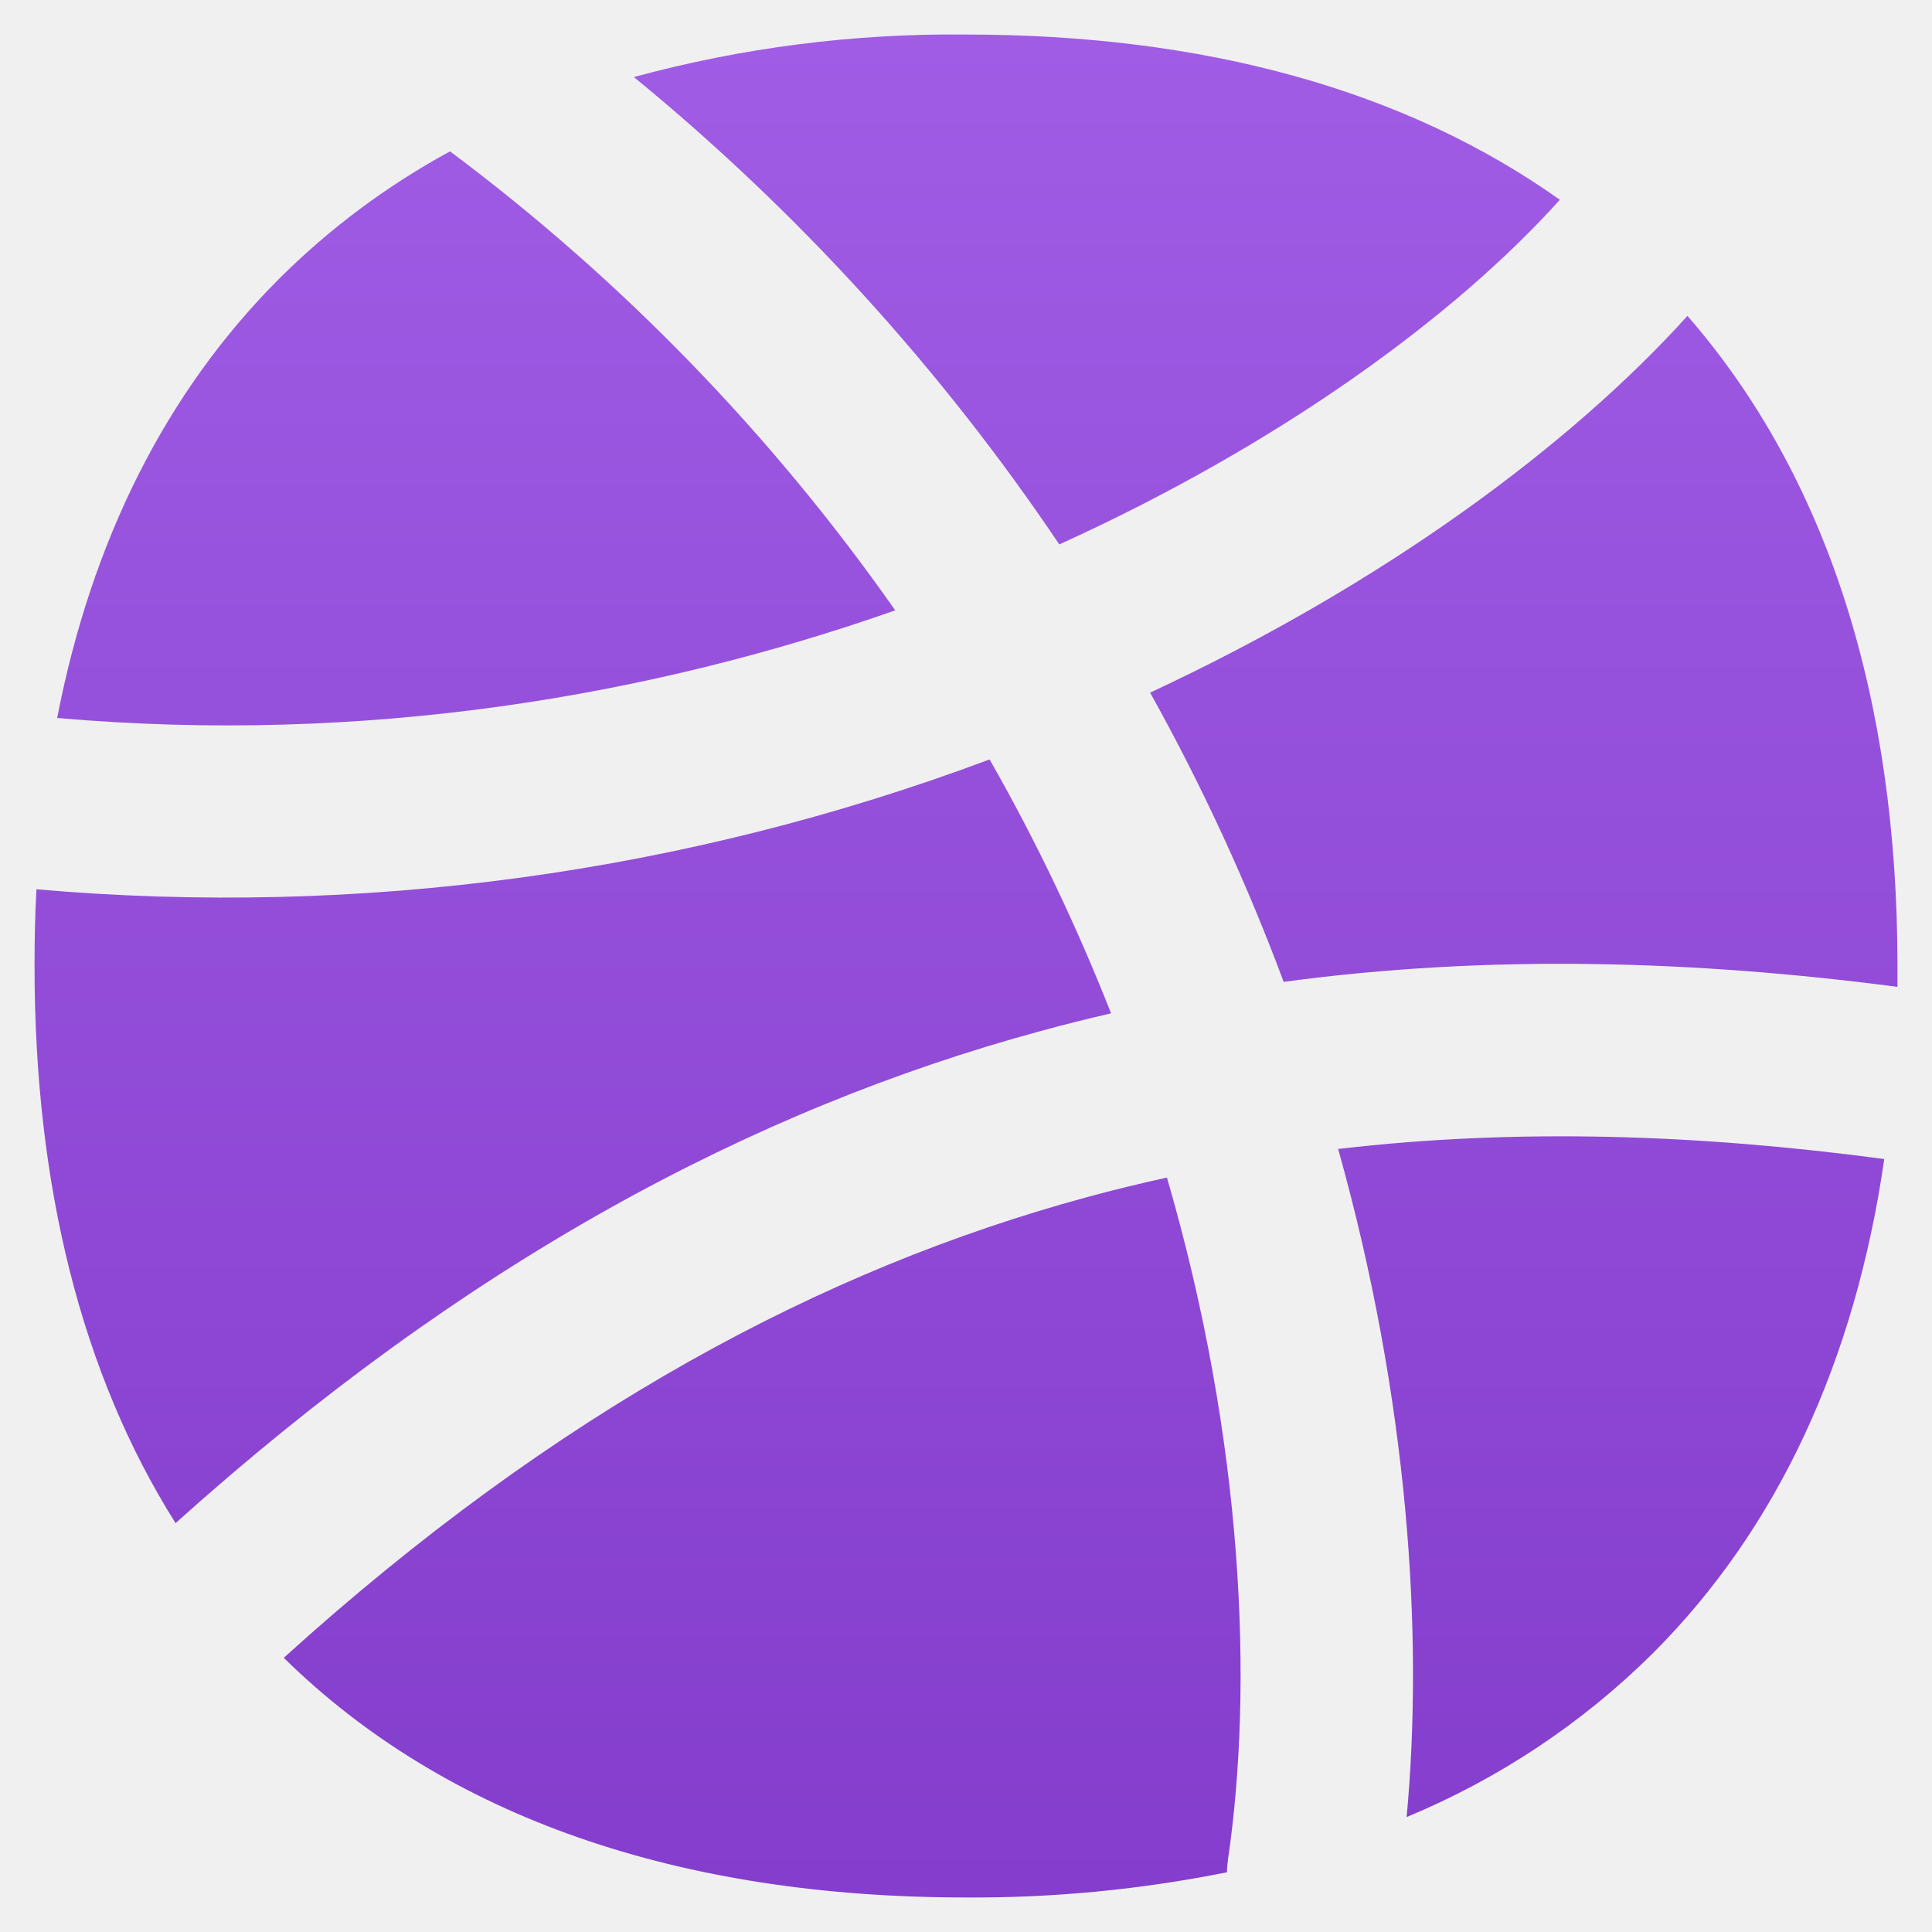
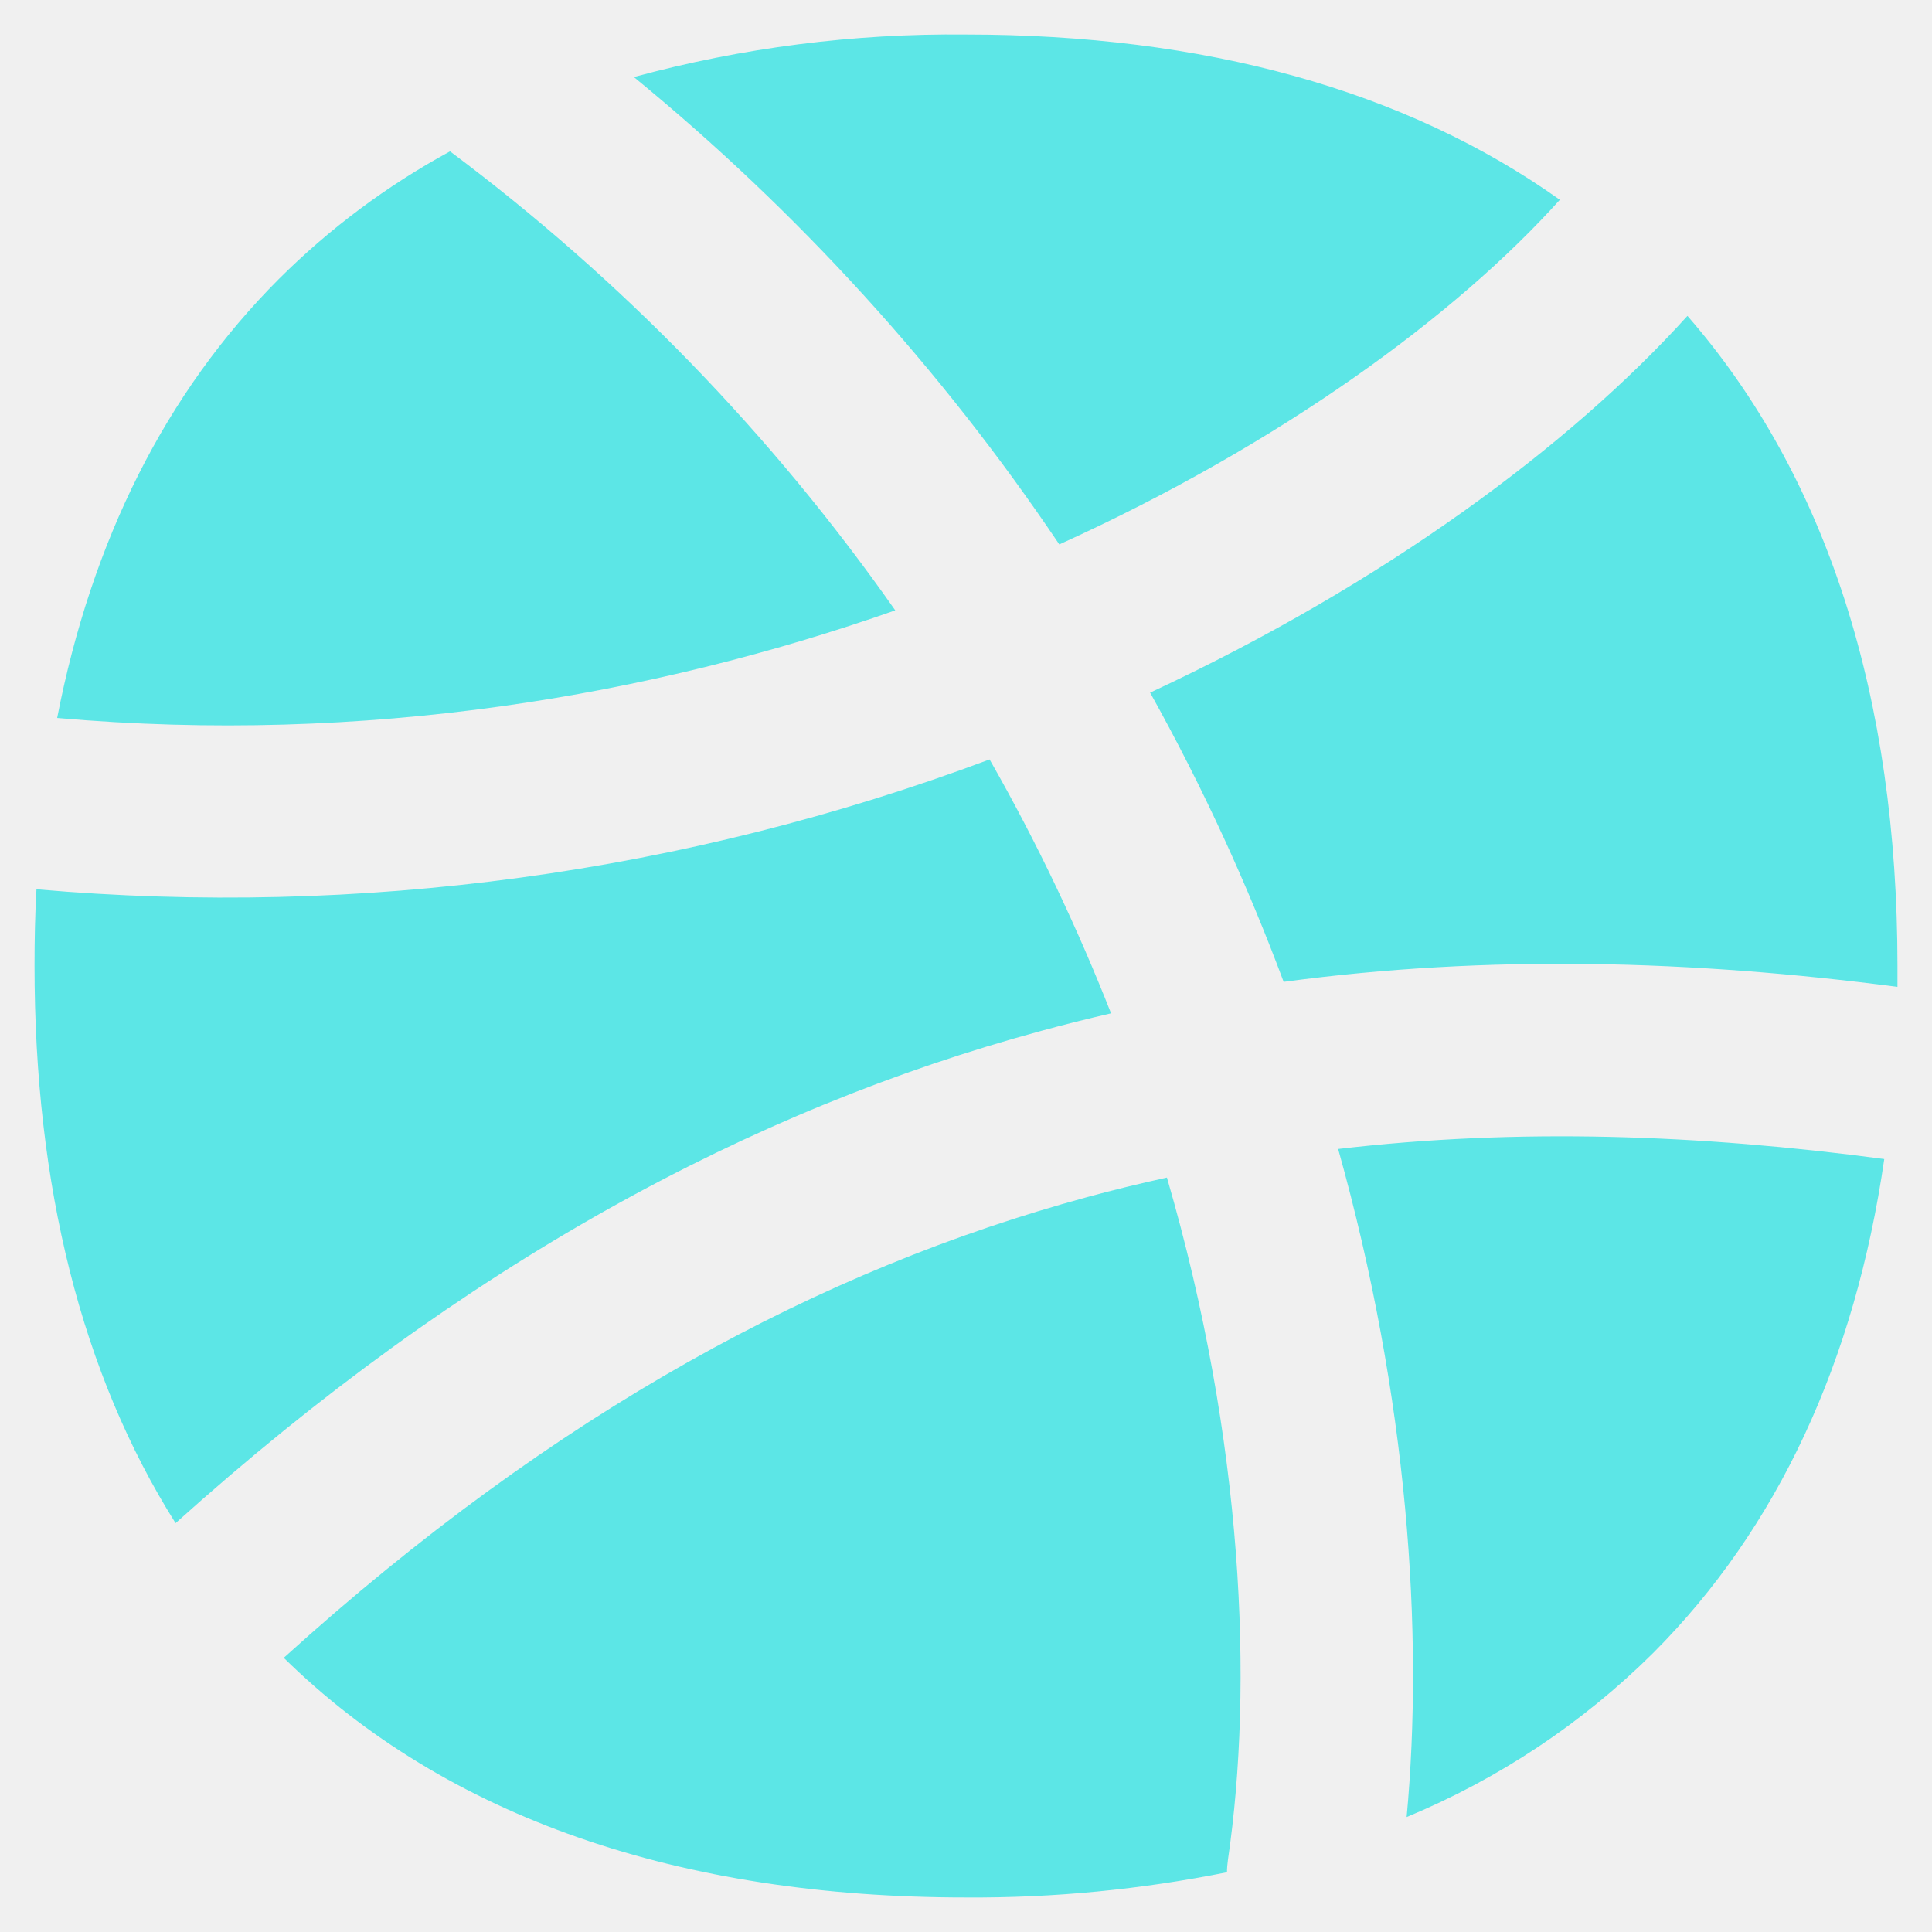
<svg xmlns="http://www.w3.org/2000/svg" width="24" height="24" viewBox="0 0 24 24" fill="none">
-   <g clip-path="url(#clip0_239_25)">
-     <path fill-rule="evenodd" clip-rule="evenodd" d="M5.589 1.881C4.809 2.305 4.094 2.838 3.465 3.465C2.057 4.875 1.137 6.72 0.71 8.919C4.541 9.255 8.098 8.645 11.121 7.582C9.591 5.4 7.724 3.474 5.589 1.879V1.881ZM0.453 11.047C0.435 11.359 0.429 11.678 0.429 12C0.429 14.724 1.011 17.066 2.181 18.921C5.76 15.703 9.329 13.784 12.934 12.806C13.222 12.727 13.512 12.655 13.802 12.588C13.39 11.542 12.893 10.485 12.293 9.434C8.516 10.848 4.47 11.399 0.453 11.047ZM3.525 20.594C5.547 22.581 8.448 23.571 12 23.571C13.088 23.578 14.175 23.472 15.242 23.258C15.242 23.206 15.247 23.155 15.254 23.103C15.571 20.938 15.451 17.907 14.496 14.628C14.162 14.702 13.829 14.782 13.497 14.873C10.222 15.764 6.915 17.523 3.525 20.594ZM17.474 22.572C18.617 22.098 19.657 21.407 20.535 20.535C22.087 18.982 23.045 16.901 23.407 14.398C21.108 14.091 18.854 14.012 16.623 14.273C17.493 17.376 17.686 20.287 17.474 22.57V22.572ZM23.571 12.257V12C23.571 8.674 22.702 5.921 20.962 3.924C19.515 5.527 17.205 7.245 14.287 8.604C14.954 9.801 15.502 11.006 15.946 12.197C18.494 11.854 21.033 11.928 23.57 12.259L23.571 12.257ZM19.377 2.482C17.453 1.114 14.952 0.429 12 0.429C10.607 0.414 9.218 0.592 7.874 0.957C9.909 2.624 11.69 4.58 13.159 6.763C15.924 5.508 18.086 3.917 19.375 2.484L19.377 2.482Z" fill="url(#paint0_linear_239_25)" />
+   <g clip-path="url(#clip0_1221_10)">
+     <path fill-rule="evenodd" clip-rule="evenodd" d="M5.589 1.881C4.809 2.305 4.094 2.838 3.465 3.465C2.057 4.875 1.137 6.72 0.71 8.919C4.541 9.255 8.098 8.645 11.121 7.582C9.591 5.4 7.724 3.474 5.589 1.879V1.881ZM0.453 11.047C0.435 11.359 0.429 11.678 0.429 12C0.429 14.724 1.011 17.066 2.181 18.921C5.76 15.703 9.329 13.784 12.934 12.806C13.222 12.727 13.512 12.655 13.802 12.588C13.39 11.542 12.893 10.485 12.293 9.434C8.516 10.848 4.47 11.399 0.453 11.047ZM3.525 20.594C5.547 22.581 8.448 23.571 12 23.571C13.088 23.578 14.175 23.472 15.242 23.258C15.242 23.206 15.247 23.155 15.254 23.103C15.571 20.938 15.451 17.907 14.496 14.628C14.162 14.702 13.829 14.782 13.497 14.873C10.222 15.764 6.915 17.523 3.525 20.594ZM17.474 22.572C18.617 22.098 19.657 21.407 20.535 20.535C22.087 18.982 23.045 16.901 23.407 14.398C21.108 14.091 18.854 14.012 16.623 14.273C17.493 17.376 17.686 20.287 17.474 22.57V22.572ZM23.571 12.257V12C23.571 8.674 22.702 5.921 20.962 3.924C19.515 5.527 17.205 7.245 14.287 8.604C14.954 9.801 15.502 11.006 15.946 12.197C18.494 11.854 21.033 11.928 23.57 12.259L23.571 12.257ZM19.377 2.482C17.453 1.114 14.952 0.429 12 0.429C10.607 0.414 9.218 0.592 7.874 0.957C9.909 2.624 11.69 4.58 13.159 6.763C15.924 5.508 18.086 3.917 19.375 2.484L19.377 2.482Z" fill="#5CE6E6" />
  </g>
  <defs>
-     <linearGradient id="paint0_linear_239_25" x1="12" y1="0.428" x2="12" y2="23.572" gradientUnits="userSpaceOnUse">
-       <stop stop-color="#A05CE5" />
-       <stop offset="1" stop-color="#843DCC" />
-     </linearGradient>
-     <clipPath id="clip0_239_25">
+     <clipPath id="clip0_1221_10">
      <rect width="24" height="24" fill="white" />
    </clipPath>
  </defs>
</svg>
